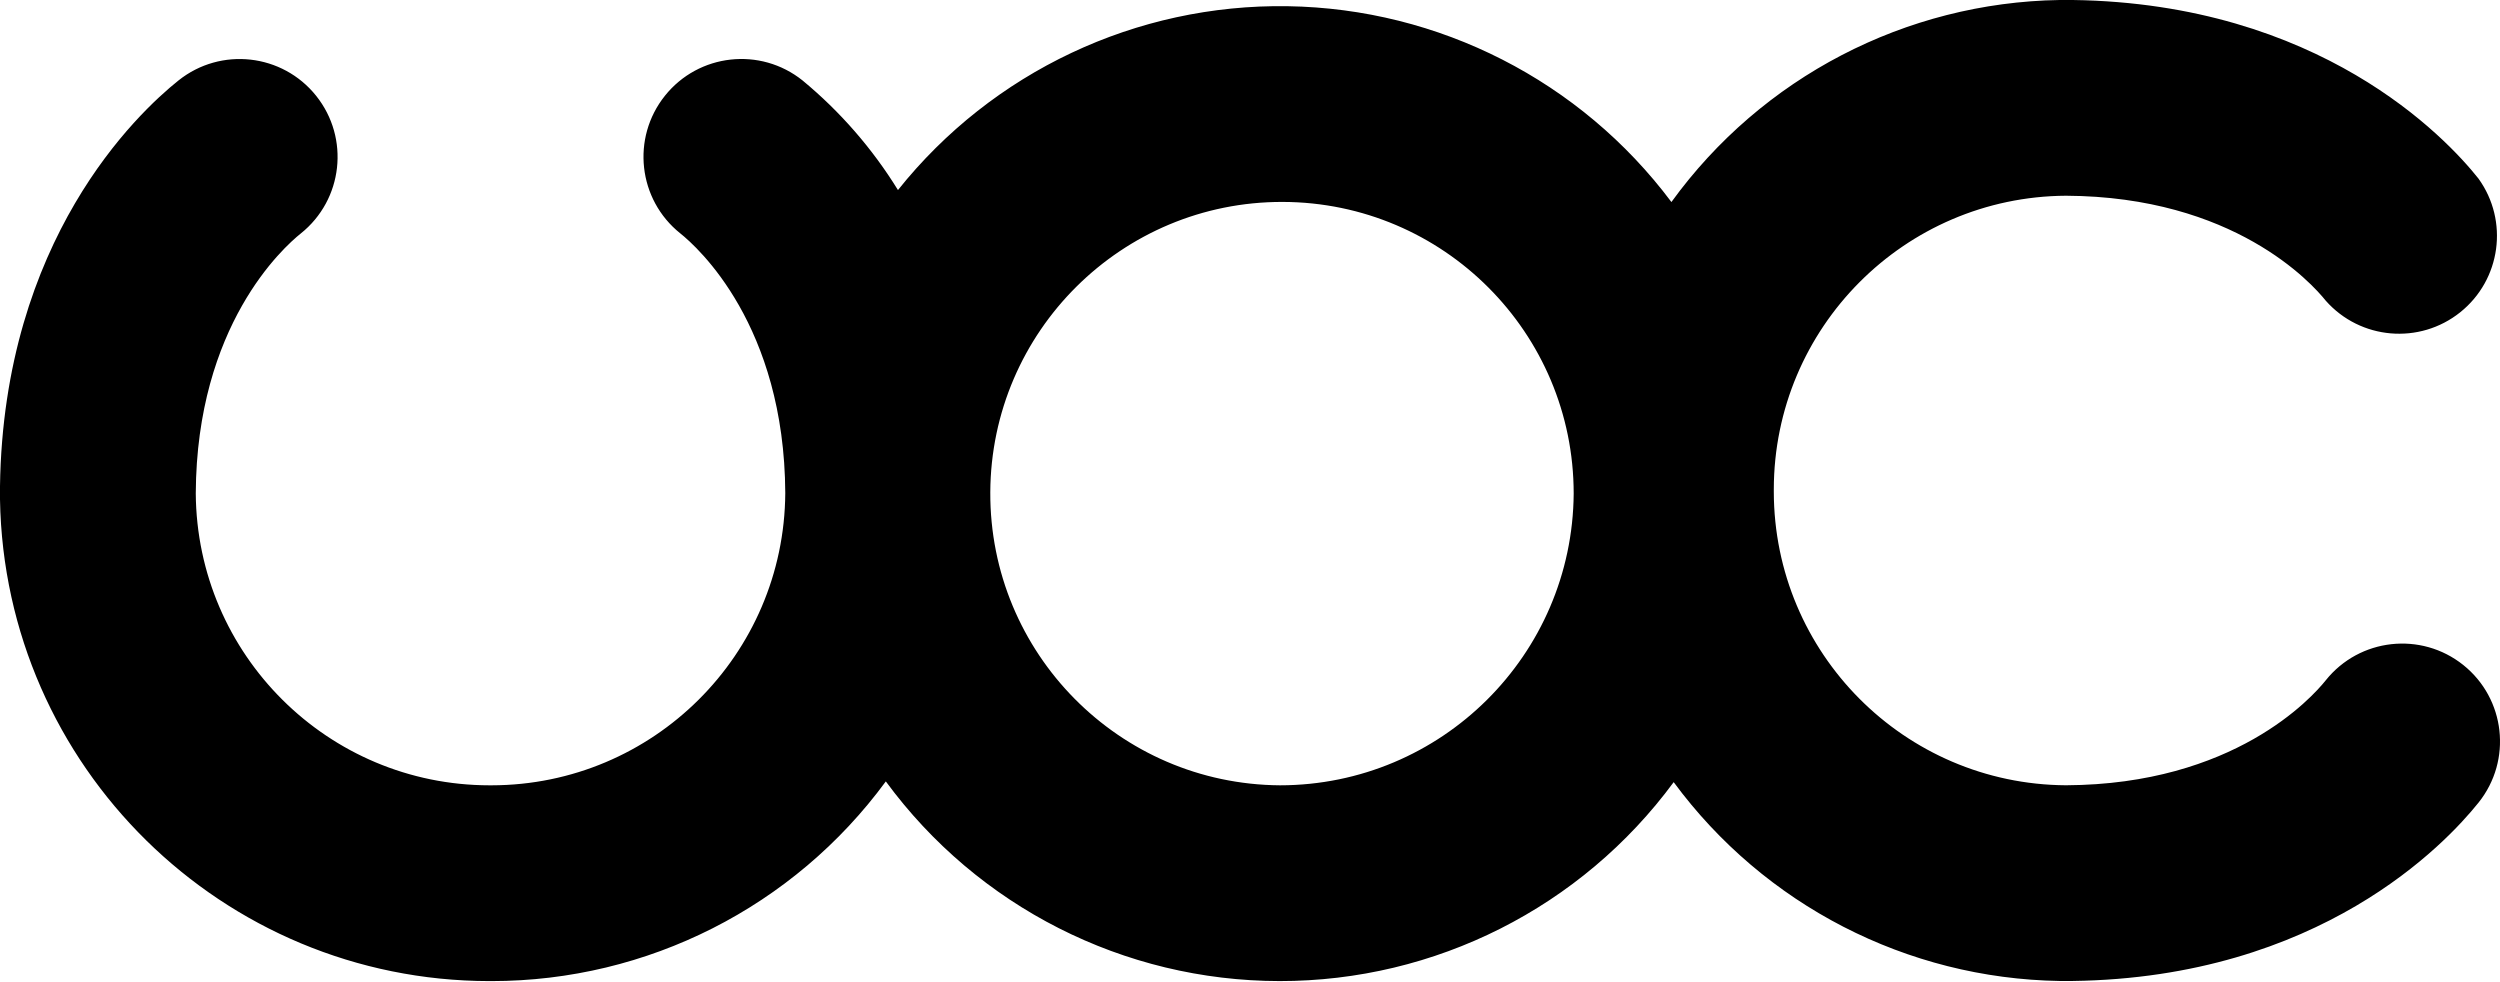
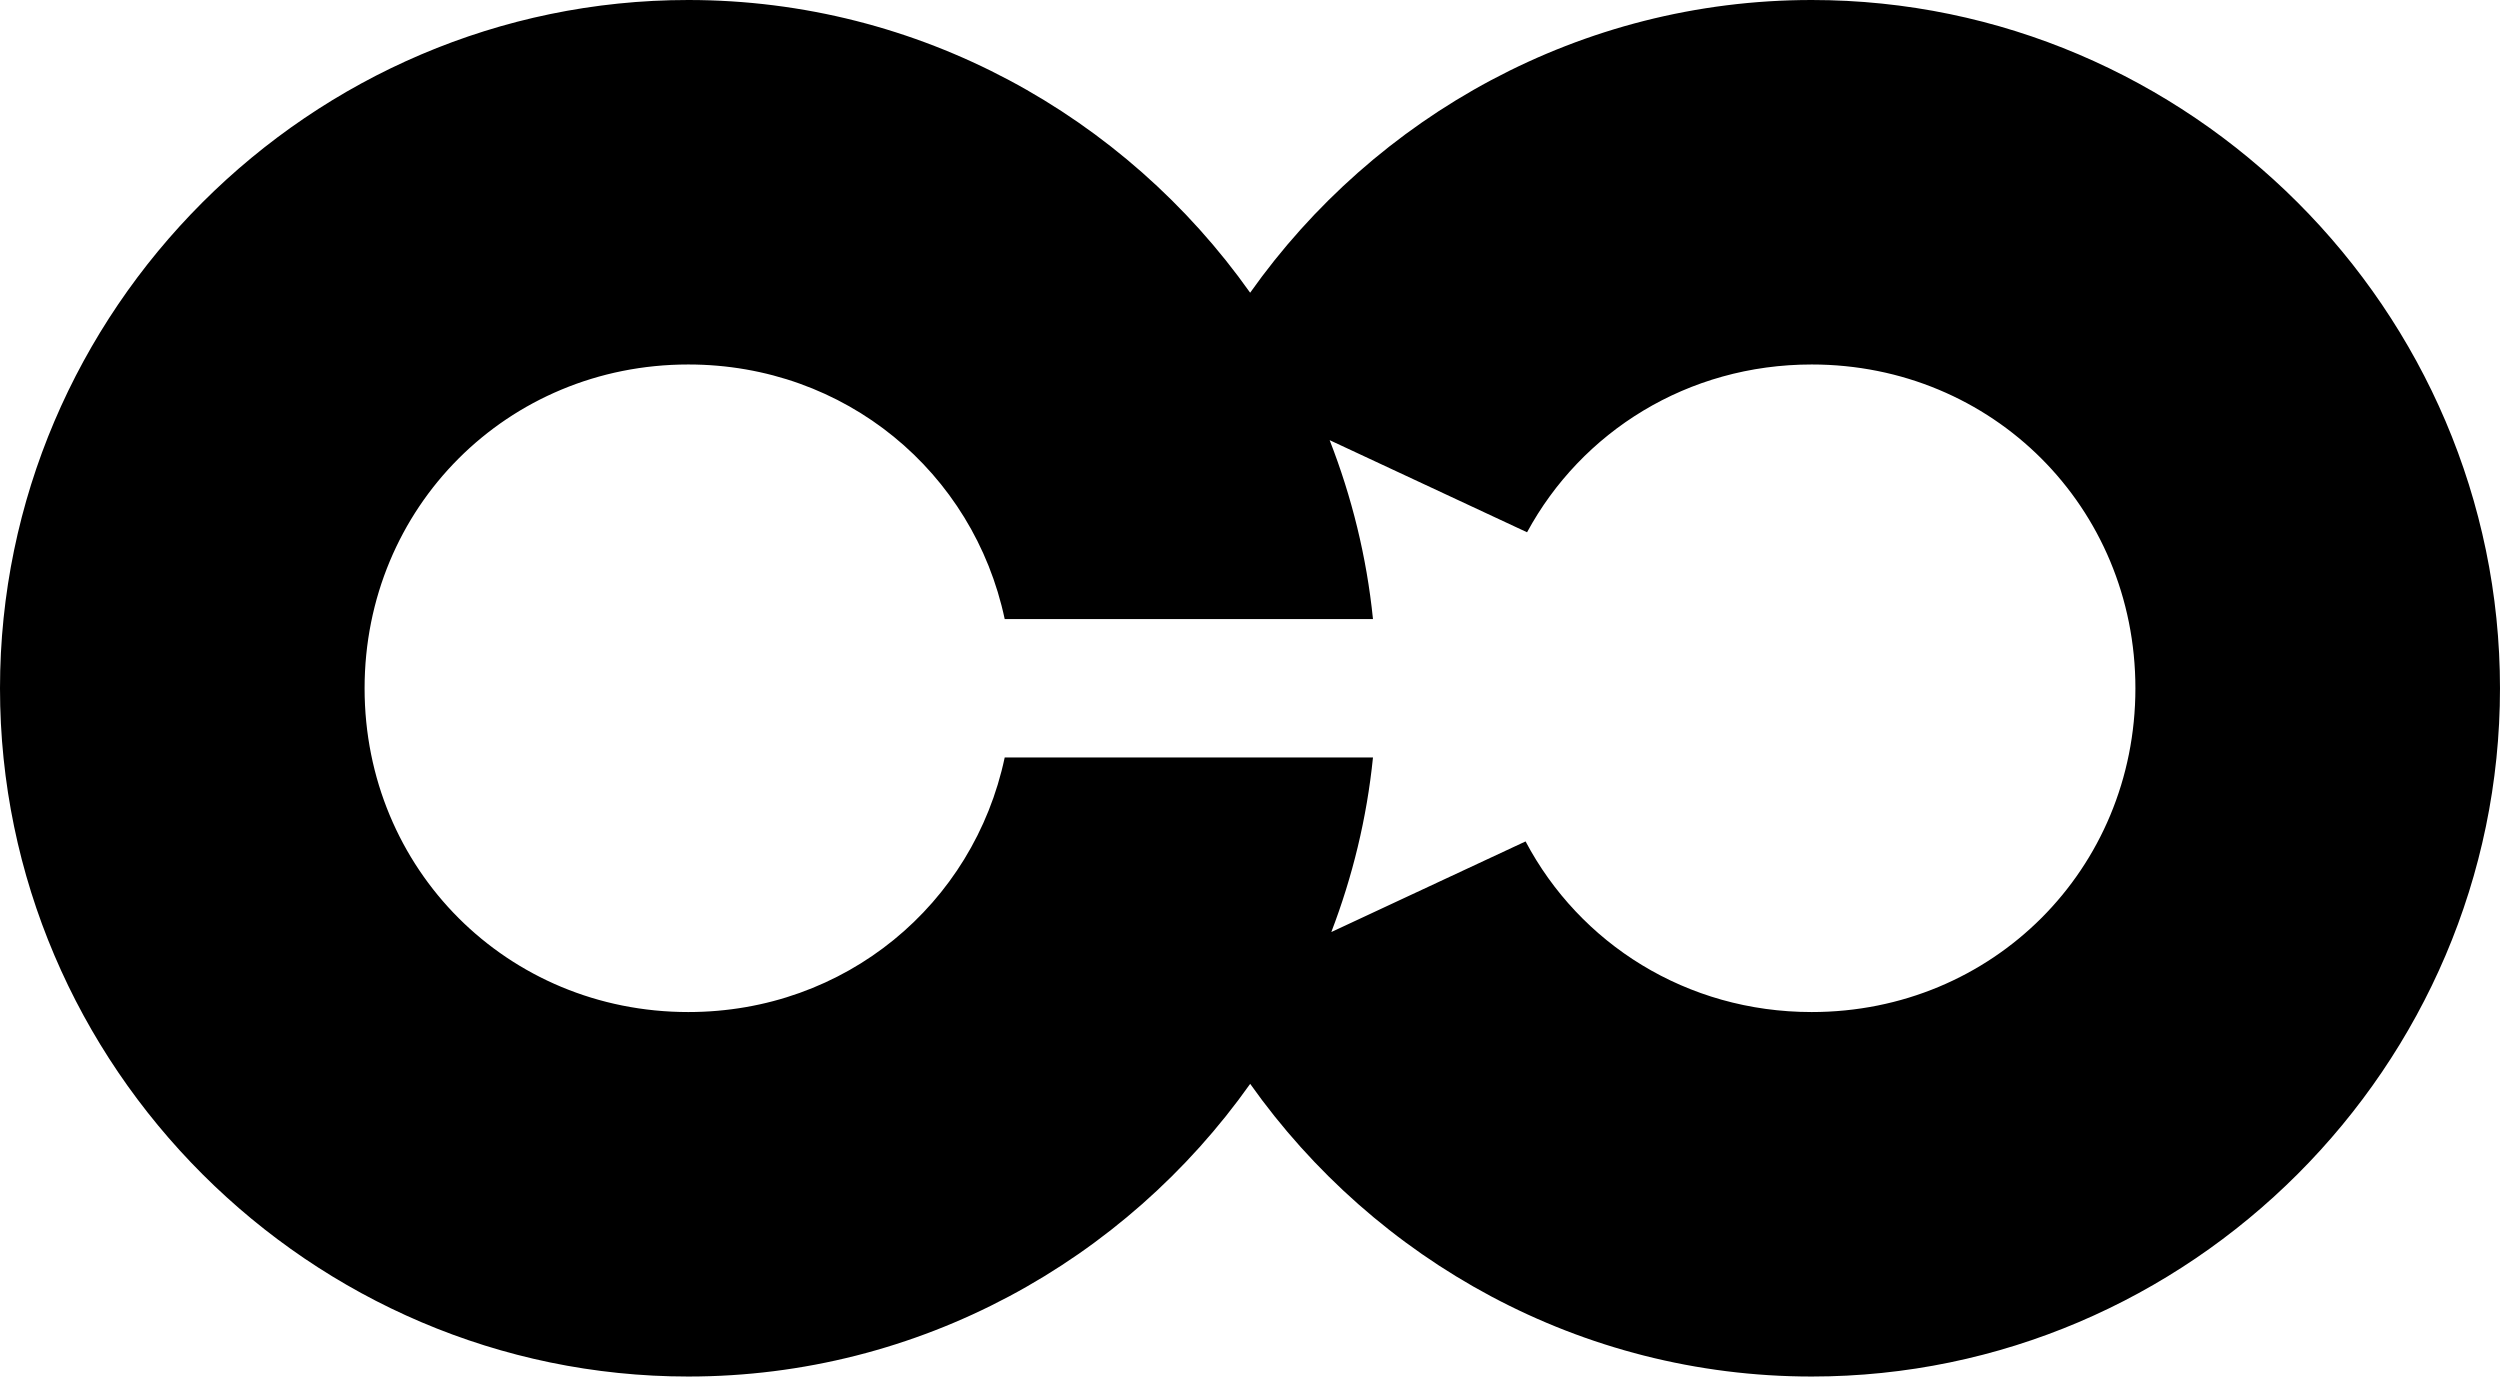
- <svg xmlns="http://www.w3.org/2000/svg" viewBox="0 0 638.5 250.57">
-   <g id="Capa_2" data-name="Capa 2">
-     <g id="Capa_1-2" data-name="Capa 1">
-       <path d="M629.11,169.83A25,25,0,0,0,594,173.75c-3.56,4.45-23.45,26.6-66.36,26.81a75.08,75.08,0,0,1-74.61-75c0-.1,0-.19,0-.29s0-.18,0-.28a75.07,75.07,0,0,1,74.61-75c42.91.21,62.8,22.36,66.36,26.81A25,25,0,0,0,633,45.61C624.58,35,592.35.89,529.39,0c-.46,0-.93,0-1.39,0h-1c-.34,0-.67,0-1,0A124.91,124.91,0,0,0,426.88,51.6a124.86,124.86,0,0,0-197.54-3.06,113.75,113.75,0,0,0-24.38-28A25,25,0,0,0,173.74,59.6c4.46,3.56,26.61,23.45,26.82,66.34a75.1,75.1,0,0,1-75,74.63H125A75.08,75.08,0,0,1,50,126c.21-42.91,22.36-62.8,26.81-66.36A25,25,0,1,0,45.6,20.54C35,29,.89,61.21,0,124.18c0,.46,0,.92,0,1.39,0,.19,0,.38,0,.57s0,.28,0,.43c0,.34,0,.67,0,1a125.13,125.13,0,0,0,125,123h.57a124.89,124.89,0,0,0,100.67-51,124.88,124.88,0,0,0,201.22.19A124.87,124.87,0,0,0,526,250.54c.34,0,.67,0,1,0h1c.46,0,.93,0,1.39,0,63-.85,95.19-35,103.64-45.57A25,25,0,0,0,629.11,169.83ZM326.92,200.57a74.5,74.5,0,1,1,75-74.5A75.08,75.08,0,0,1,326.92,200.57Z" />
-     </g>
+ <svg xmlns="http://www.w3.org/2000/svg" width="221.092mm" height="121.735mm" viewBox="0 0 221.092 121.735" version="1.1" id="svg1">
+   <defs id="defs1" />
+   <g id="layer1">
+     <path id="path1-0-9-8" style="color:#000000;fill:#000000;fill-opacity:1;stroke-width:1;stroke-linecap:square;stroke-linejoin:round;-inkscape-stroke:none" d="M 60.871,0 C 27.447,0 0,27.449 0,60.874 c 0,33.425 27.447,60.862 60.871,60.862 20.441,0 38.635,-10.267 49.691,-25.884 11.055,15.61 29.224,25.884 49.658,25.884 33.425,0 60.871,-27.437 60.871,-60.862 C 221.092,27.449 193.645,0 160.22,0 139.786,0 121.614,10.274 110.559,25.887 99.503,10.269 81.31,0 60.871,0 Z m 0,32.234 c 13.896,0 25.234,9.531 27.982,22.517 h 32.569 c -0.56,-5.521 -1.88,-10.827 -3.833,-15.825 l 17.459,8.147 c 4.815,-8.895 14.198,-14.839 25.172,-14.839 16.003,0 28.628,12.637 28.628,28.64 0,16.003 -12.625,28.628 -28.628,28.628 -11.079,0 -20.53,-6.057 -25.303,-15.09 L 117.737,82.427 C 119.608,77.542 120.877,72.367 121.422,66.987 H 88.853 c -2.746,12.987 -14.084,22.515 -27.982,22.515 -16.003,0 -28.628,-12.625 -28.628,-28.628 0,-16.003 12.625,-28.64 28.628,-28.64 z" />
  </g>
</svg>
